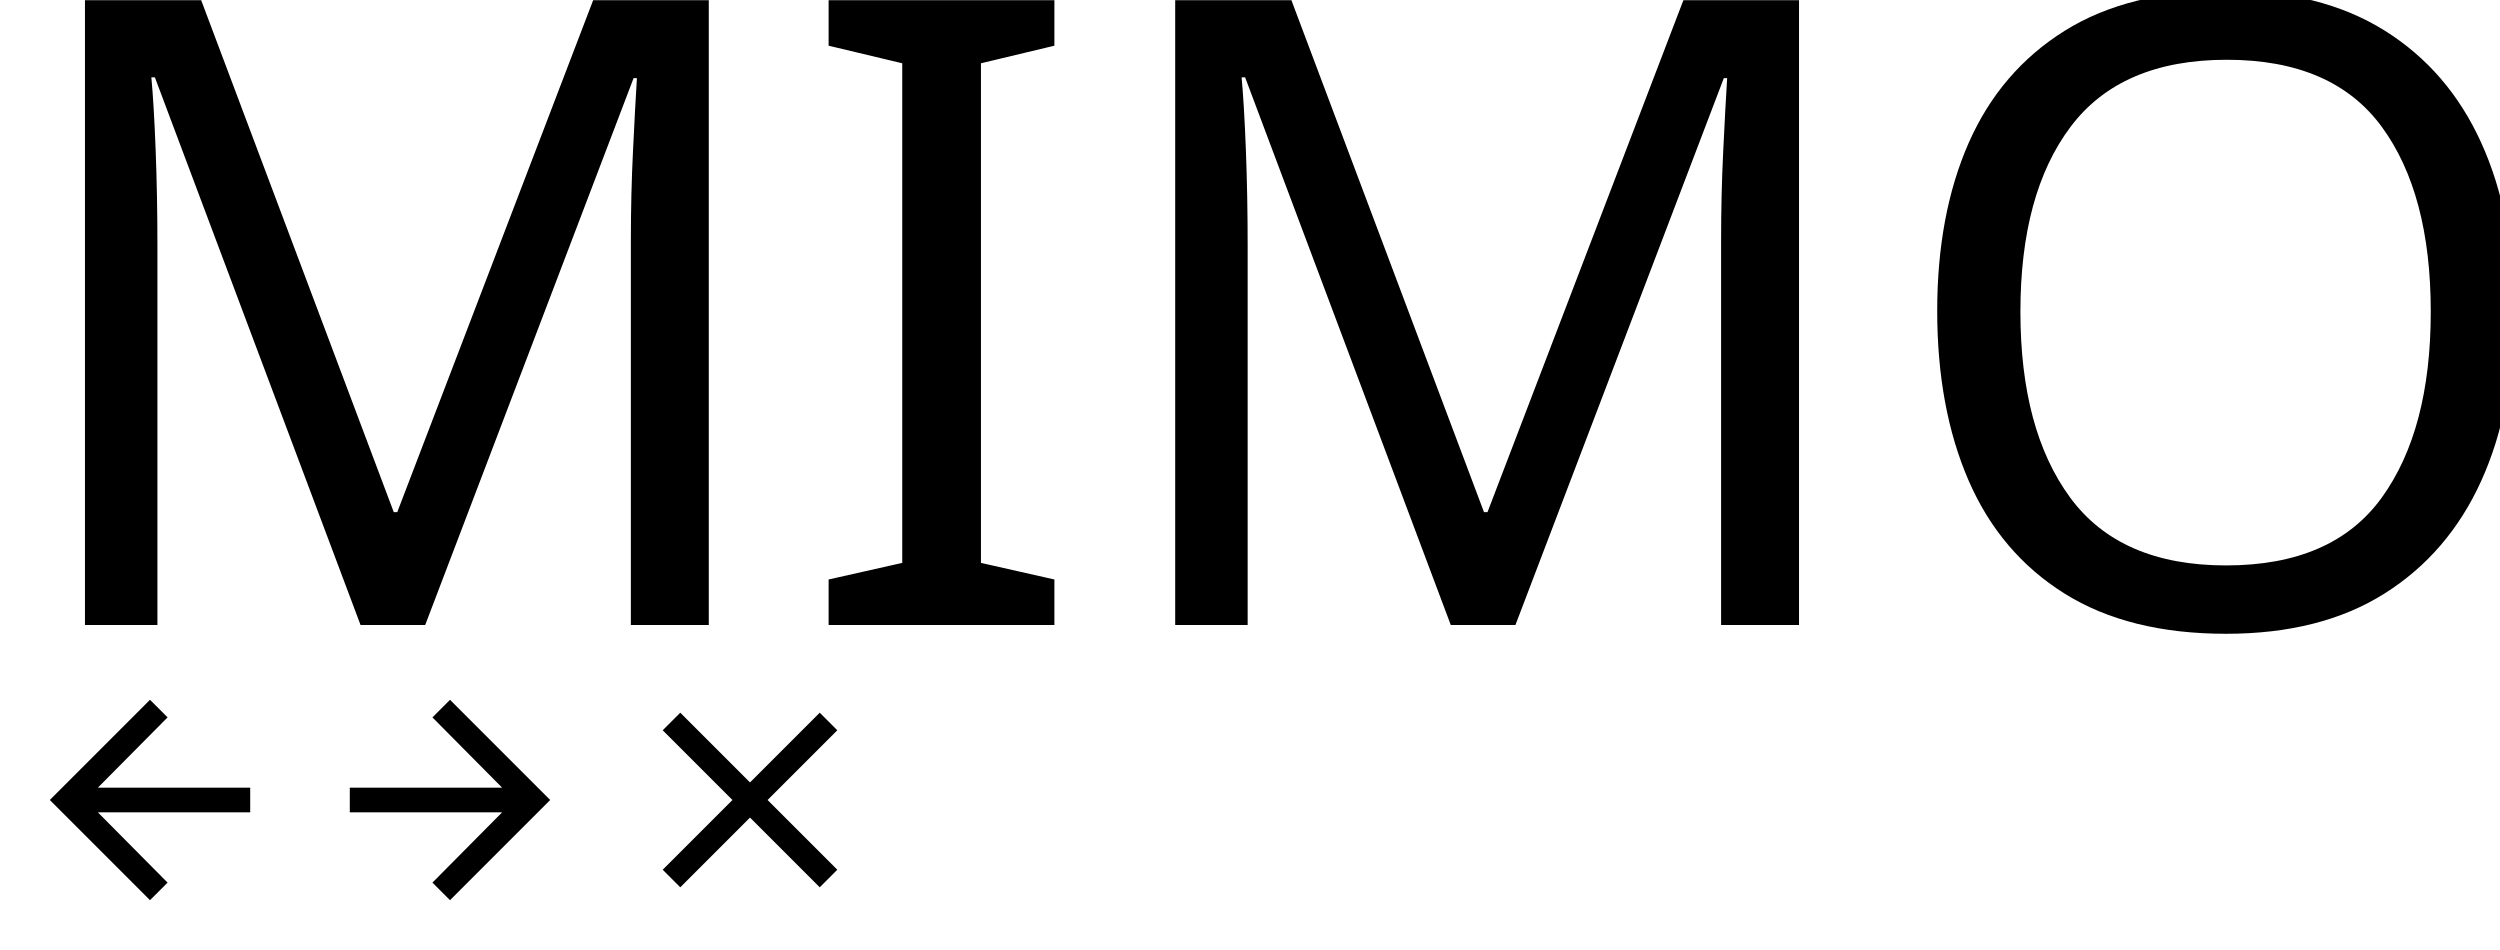
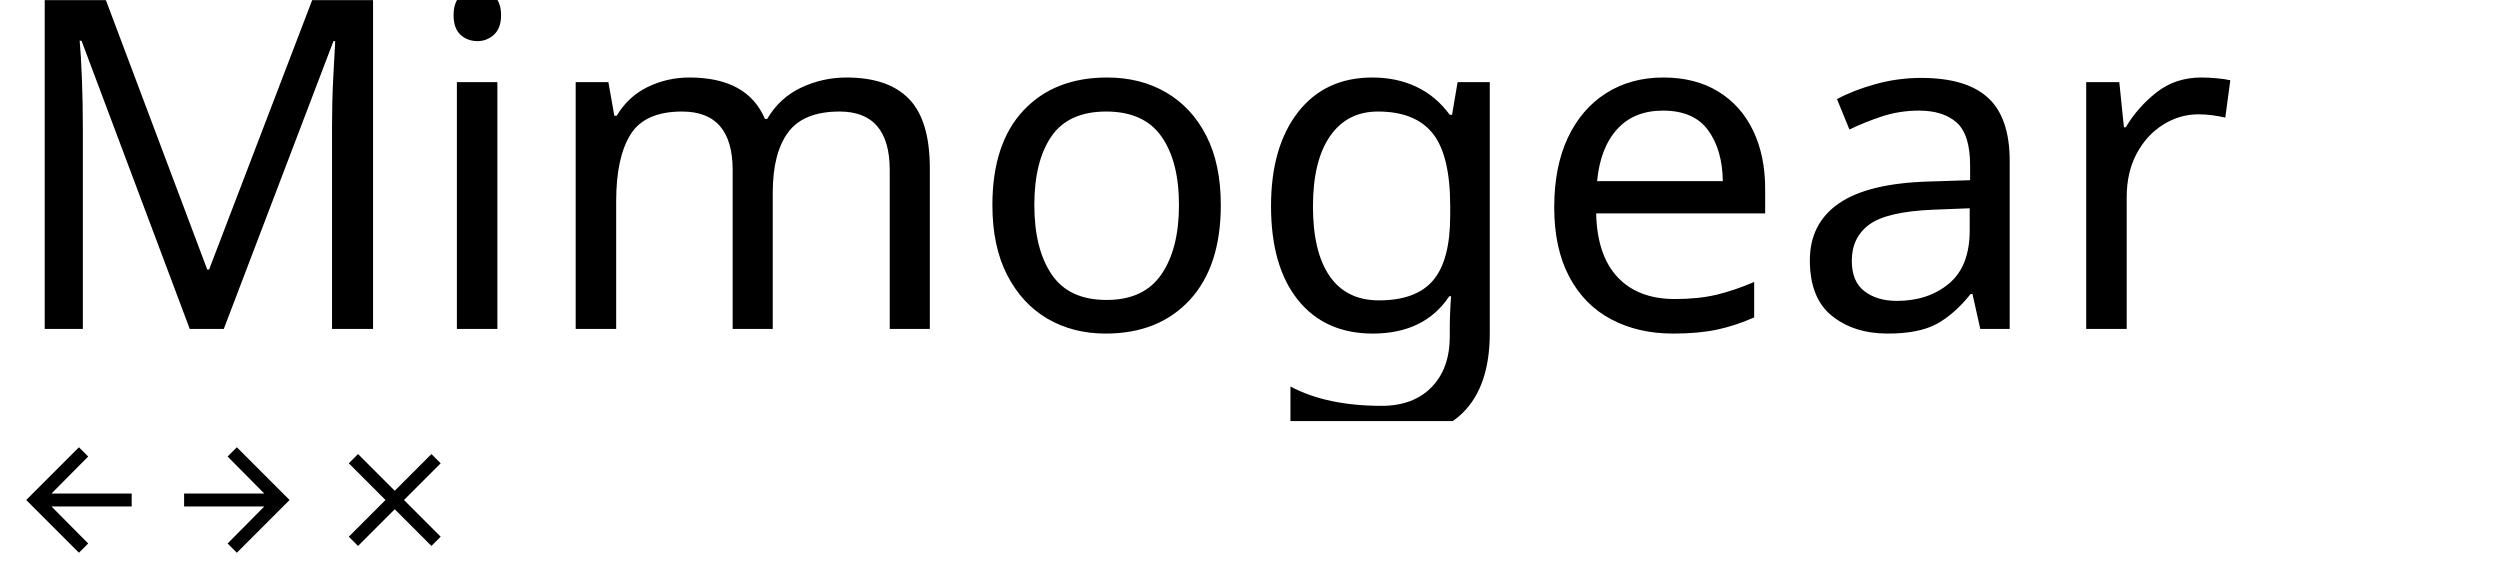
- <svg xmlns="http://www.w3.org/2000/svg" viewBox="0 0 200 76">
-   <view id="arrow-back" viewBox="0 52 24 24" />
-   <svg width="24" height="24" viewBox="0 0 24 24" y="52">
+ <svg xmlns="http://www.w3.org/2000/svg" viewBox="0 0 380 88">
+   <view id="arrow-back" viewBox="0 64 24 24" />
+   <svg width="24" height="24" viewBox="0 0 24 24" y="64">
    <path d="M20.016 11.016v1.969H7.828l5.578 5.625L12 20.016 3.984 12 12 3.984l1.406 1.406-5.578 5.625h12.188z" />
  </svg>
-   <view id="arrow-forward" viewBox="24 52 24 24" />
-   <svg width="24" height="24" viewBox="0 0 24 24" x="24" y="52">
+   <view id="arrow-forward" viewBox="24 64 24 24" />
+   <svg width="24" height="24" viewBox="0 0 24 24" x="24" y="64">
    <path d="M12 3.984L20.016 12 12 20.016l-1.406-1.406 5.578-5.625H3.984v-1.969h12.188l-5.578-5.625z" />
  </svg>
-   <view id="close" viewBox="48 52 24 24" />
-   <svg width="24" height="24" viewBox="0 0 24 24" x="48" y="52">
+   <view id="close" viewBox="48 64 24 24" />
+   <svg width="24" height="24" viewBox="0 0 24 24" x="48" y="64">
    <path d="M18.984 6.422L13.406 12l5.578 5.578-1.406 1.406L12 13.406l-5.578 5.578-1.406-1.406L10.594 12 5.016 6.422l1.406-1.406L12 10.594l5.578-5.578z" />
  </svg>
-   <view id="logo" viewBox="0 0 200 52" />
-   <svg width="200" height="52" viewBox="0 0 200 52">
+   <view id="logo" viewBox="0 0 380 64" />
+   <svg width="380" height="64" viewBox="0 0 380 64">
    <text fill-rule="evenodd" font-size="70" font-family="Quicksand-Light, Quicksand" font-weight="300">
-       <tspan x="0" y="50">MIMO</tspan>
+       <tspan x="0" y="50">Mimogear</tspan>
    </text>
  </svg>
</svg>
